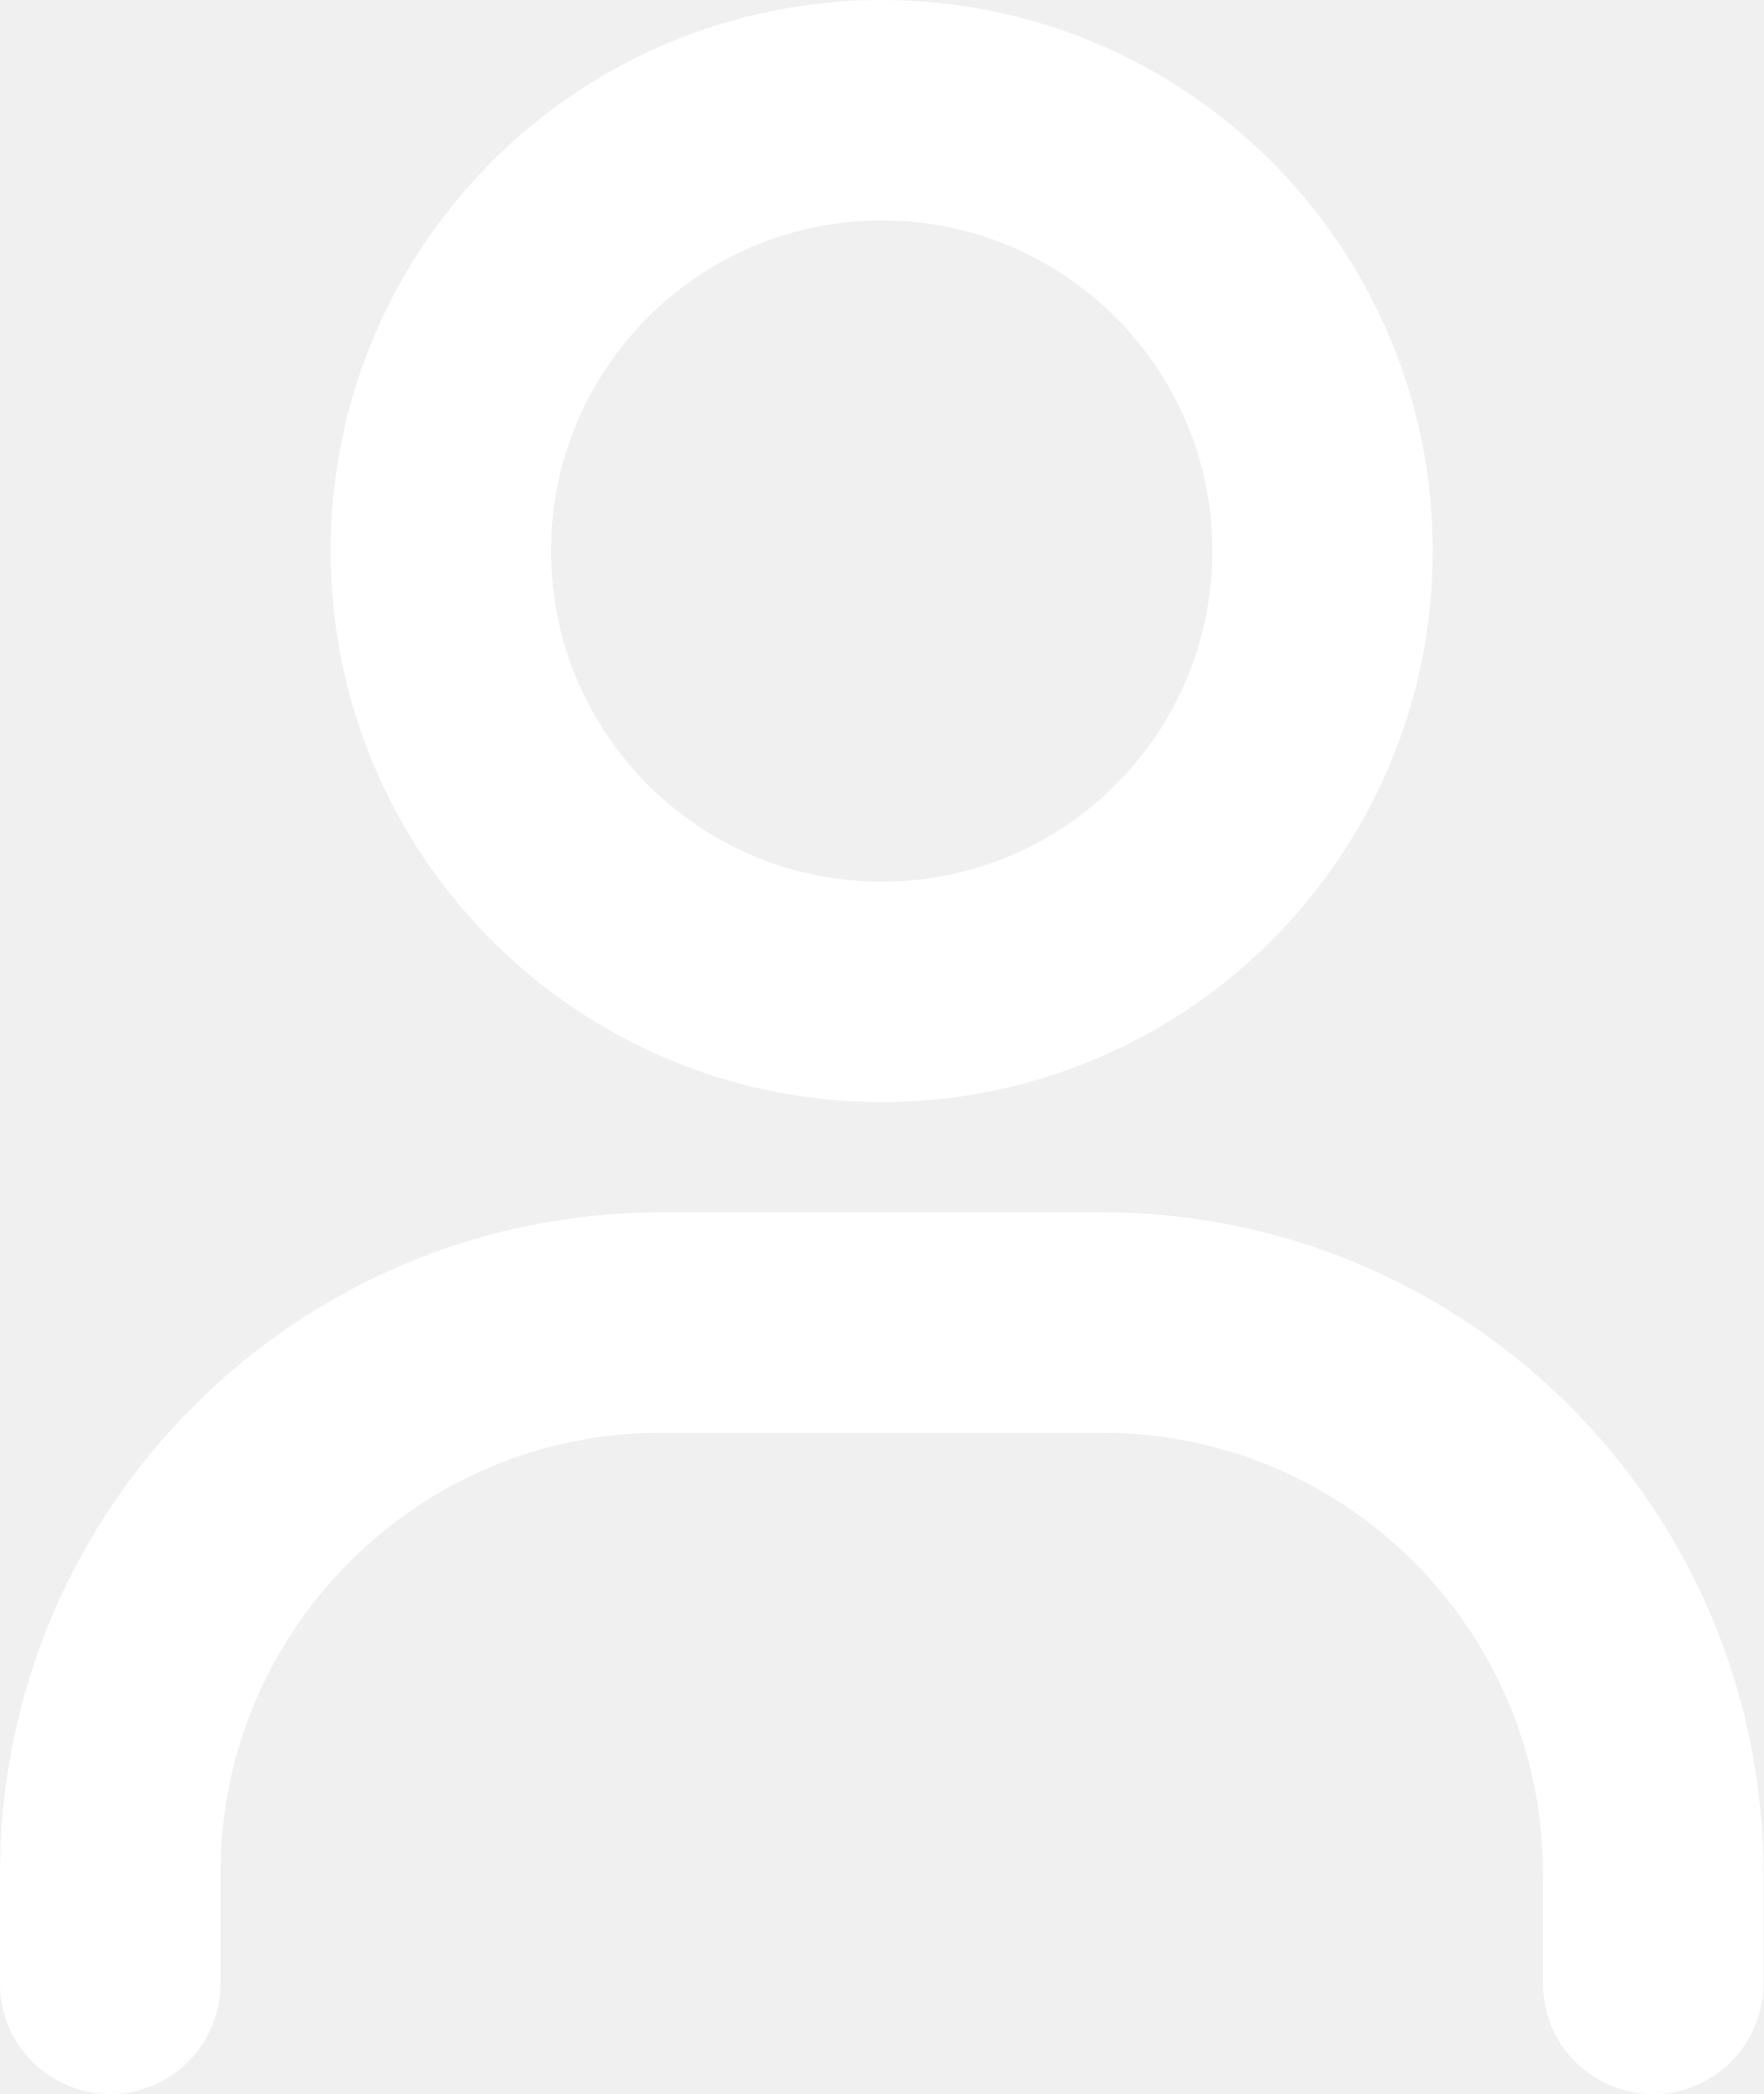
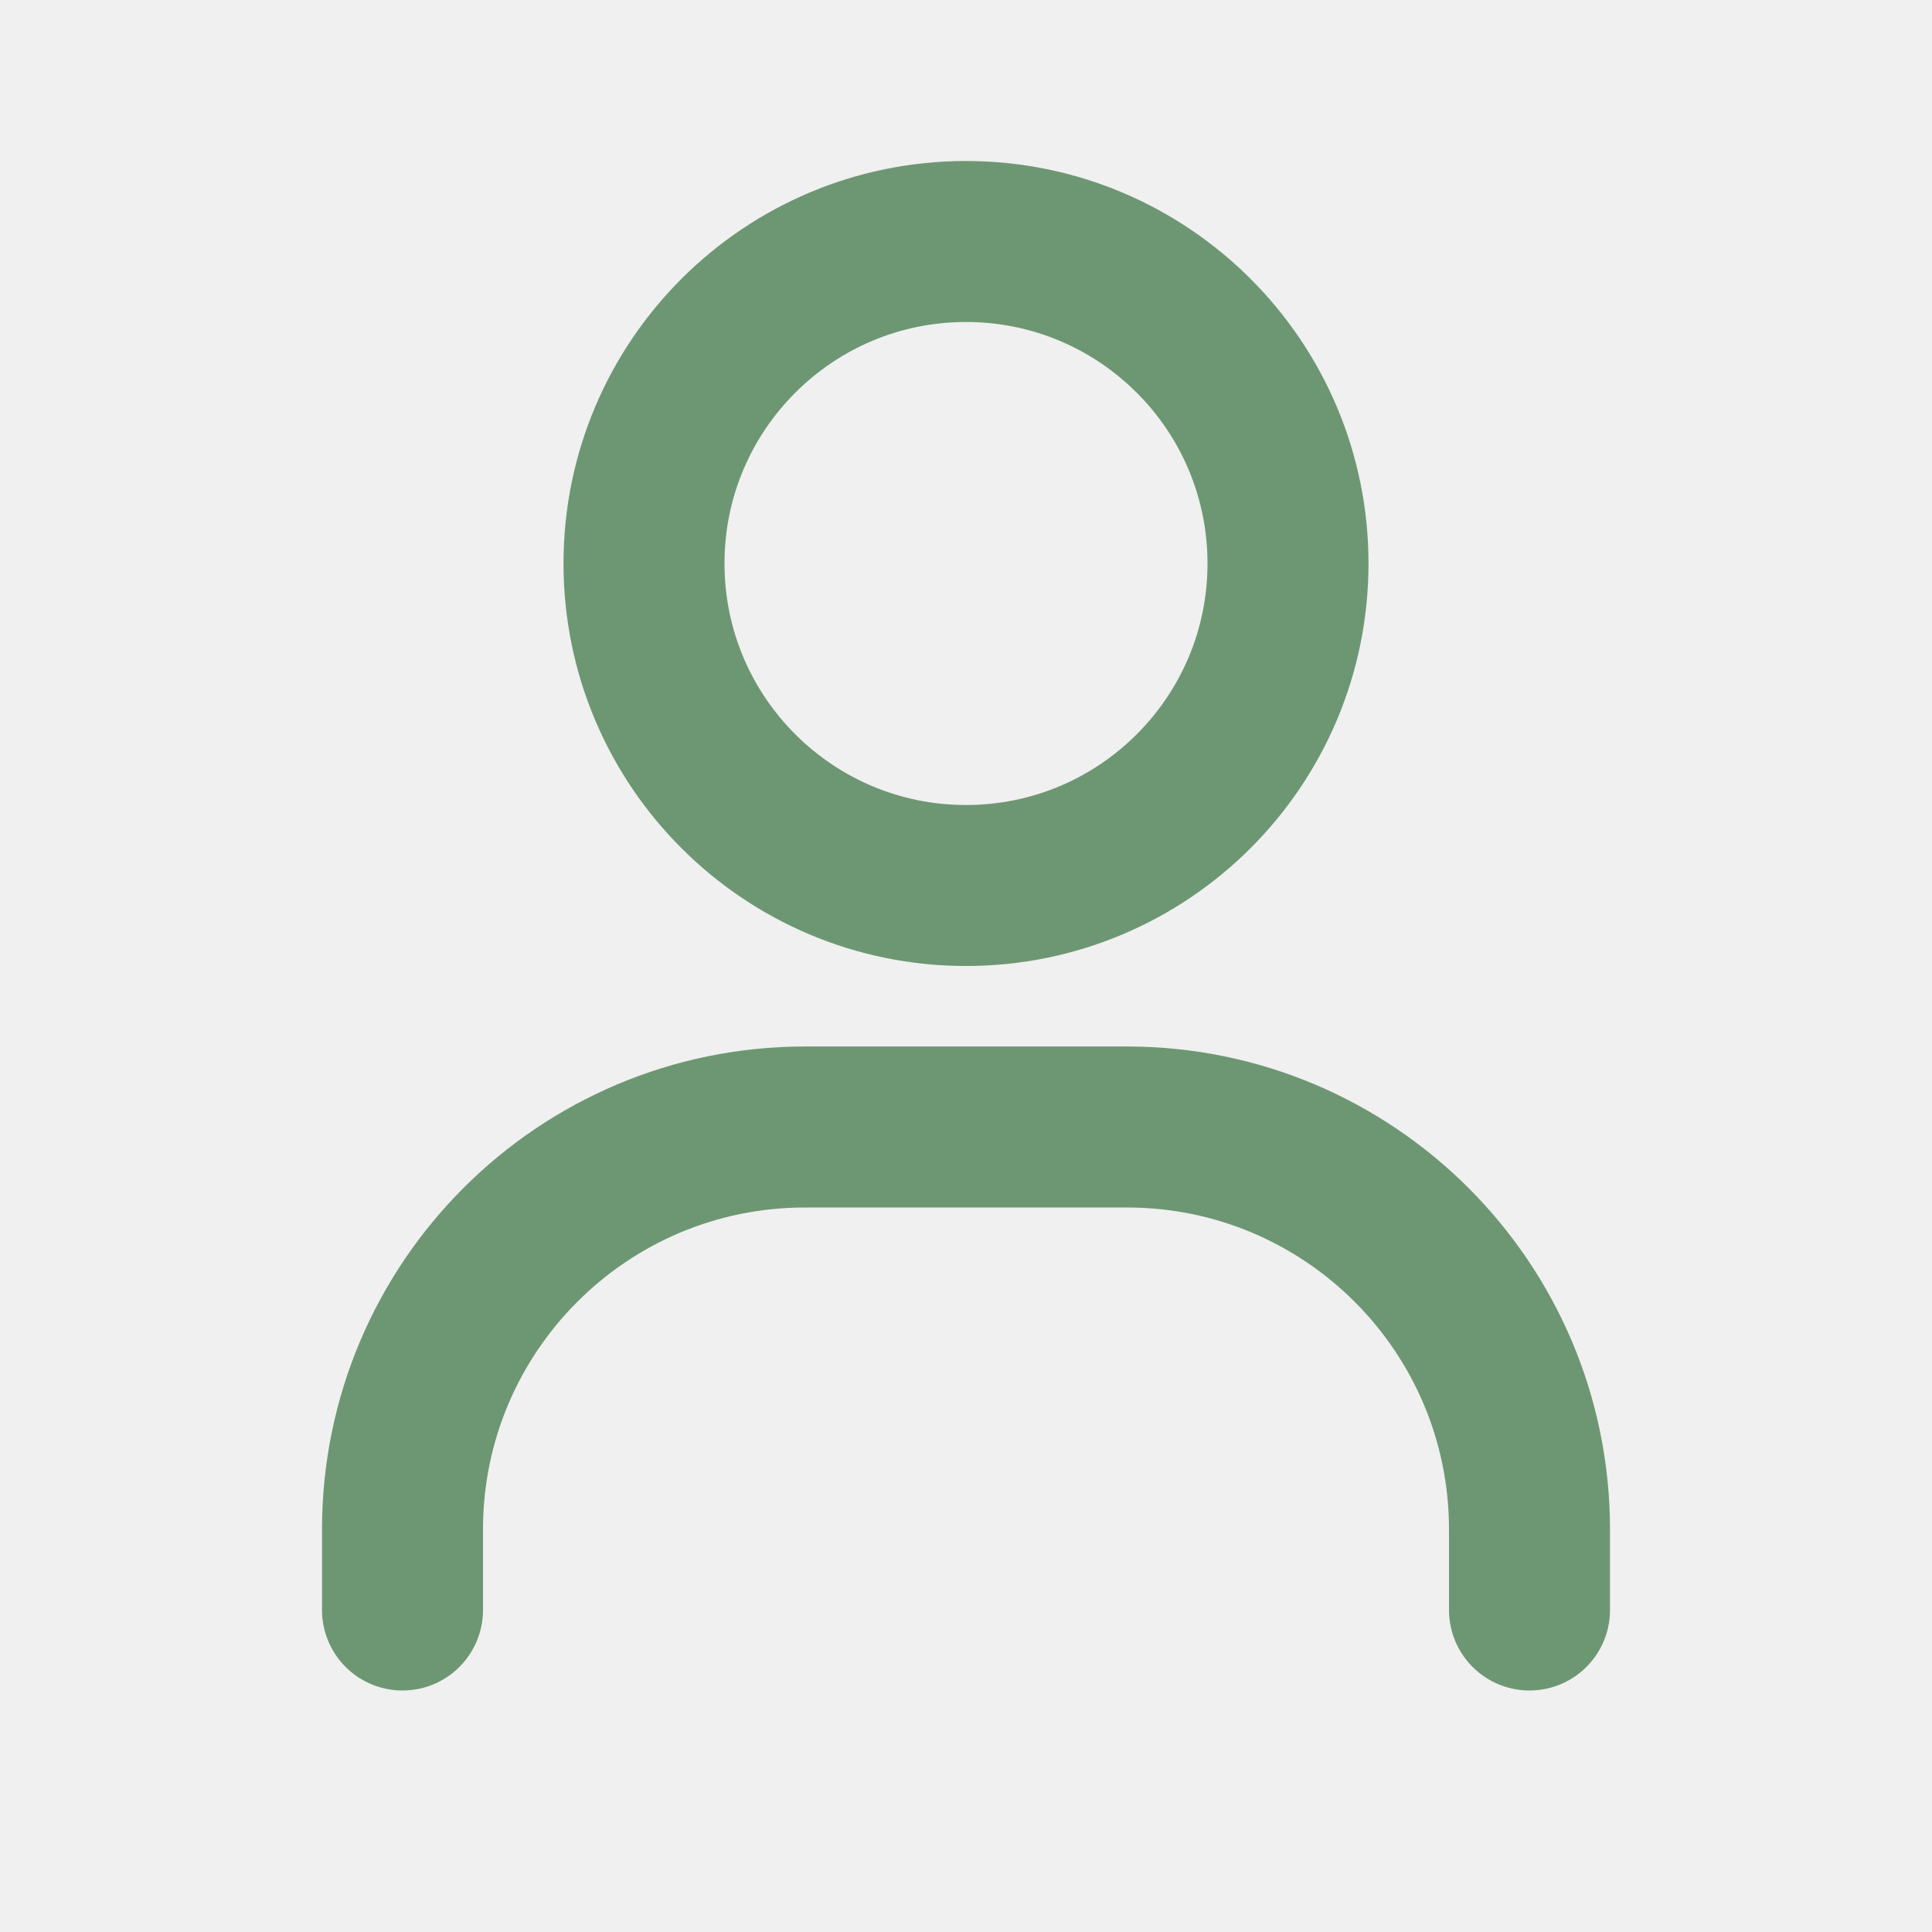
- <svg xmlns="http://www.w3.org/2000/svg" width="16" height="19" viewBox="0 0 16 19" fill="none">
-   <path d="M1 18V17C1 14.239 3.239 12 6 12H10C12.761 12 15 14.239 15 17V18M12 5C12 7.209 10.209 9 8 9C5.791 9 4 7.209 4 5C4 2.791 5.791 1 8 1C10.209 1 12 2.791 12 5Z" stroke="white" stroke-width="2" stroke-linecap="round" stroke-linejoin="round" />
+ <svg xmlns="http://www.w3.org/2000/svg" width="24" height="24" viewBox="0 0 24 24" fill="none">
+   <path d="M5 20V19C5 16.239 7.239 14 10 14H14C16.761 14 19 16.239 19 19V20M16 7C16 9.209 14.209 11 12 11C9.791 11 8 9.209 8 7C8 4.791 9.791 3 12 3C14.209 3 16 4.791 16 7Z" stroke="#6D9773" stroke-width="2" stroke-linecap="round" stroke-linejoin="round" />
</svg>
